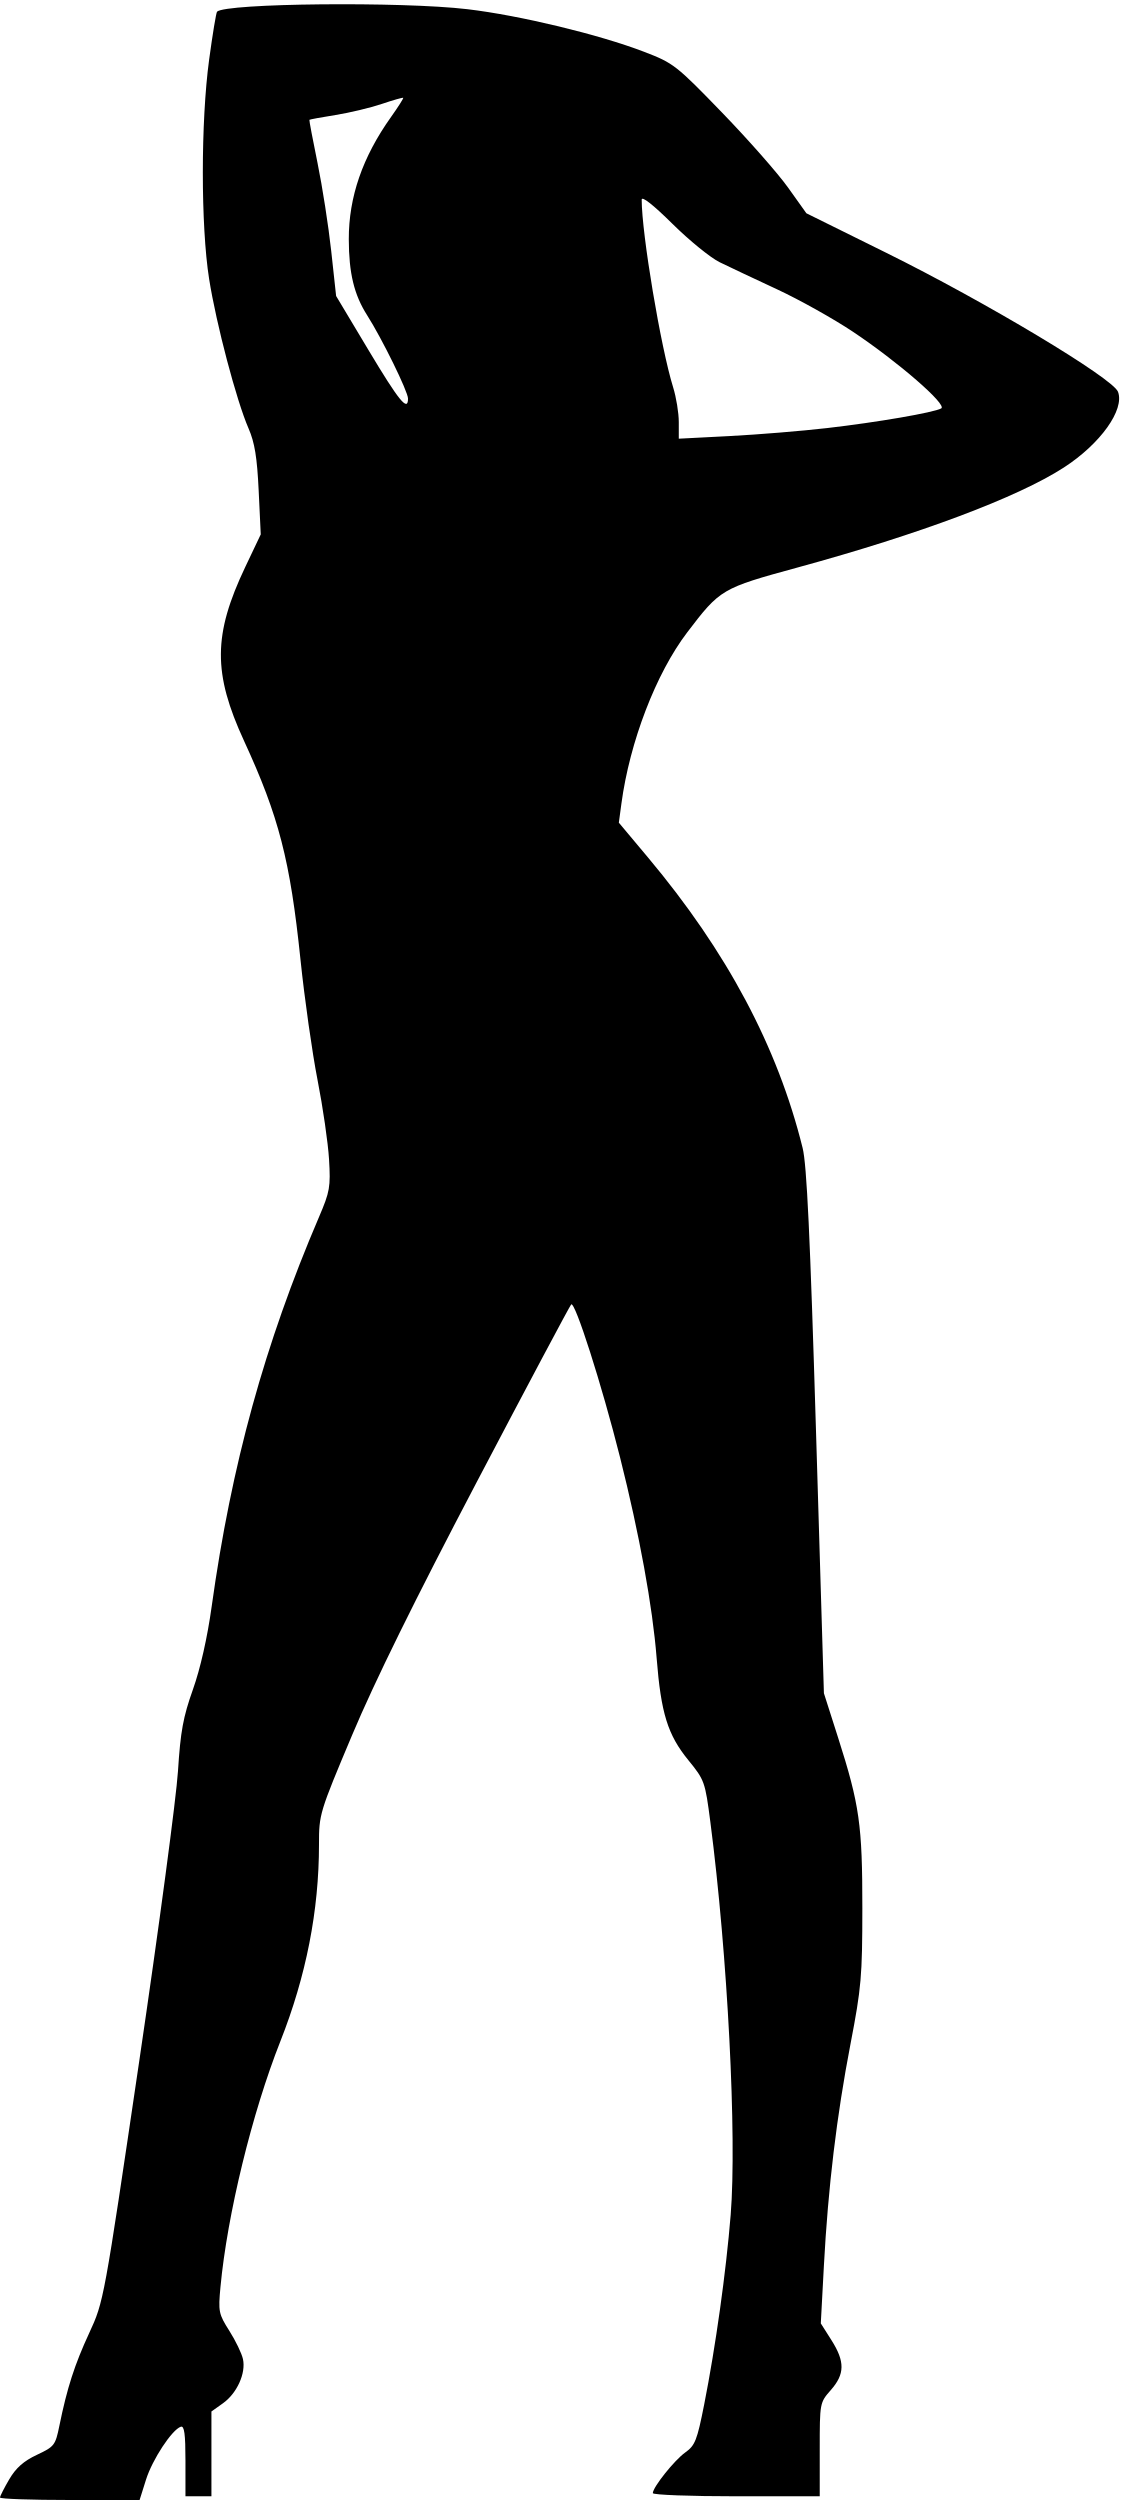
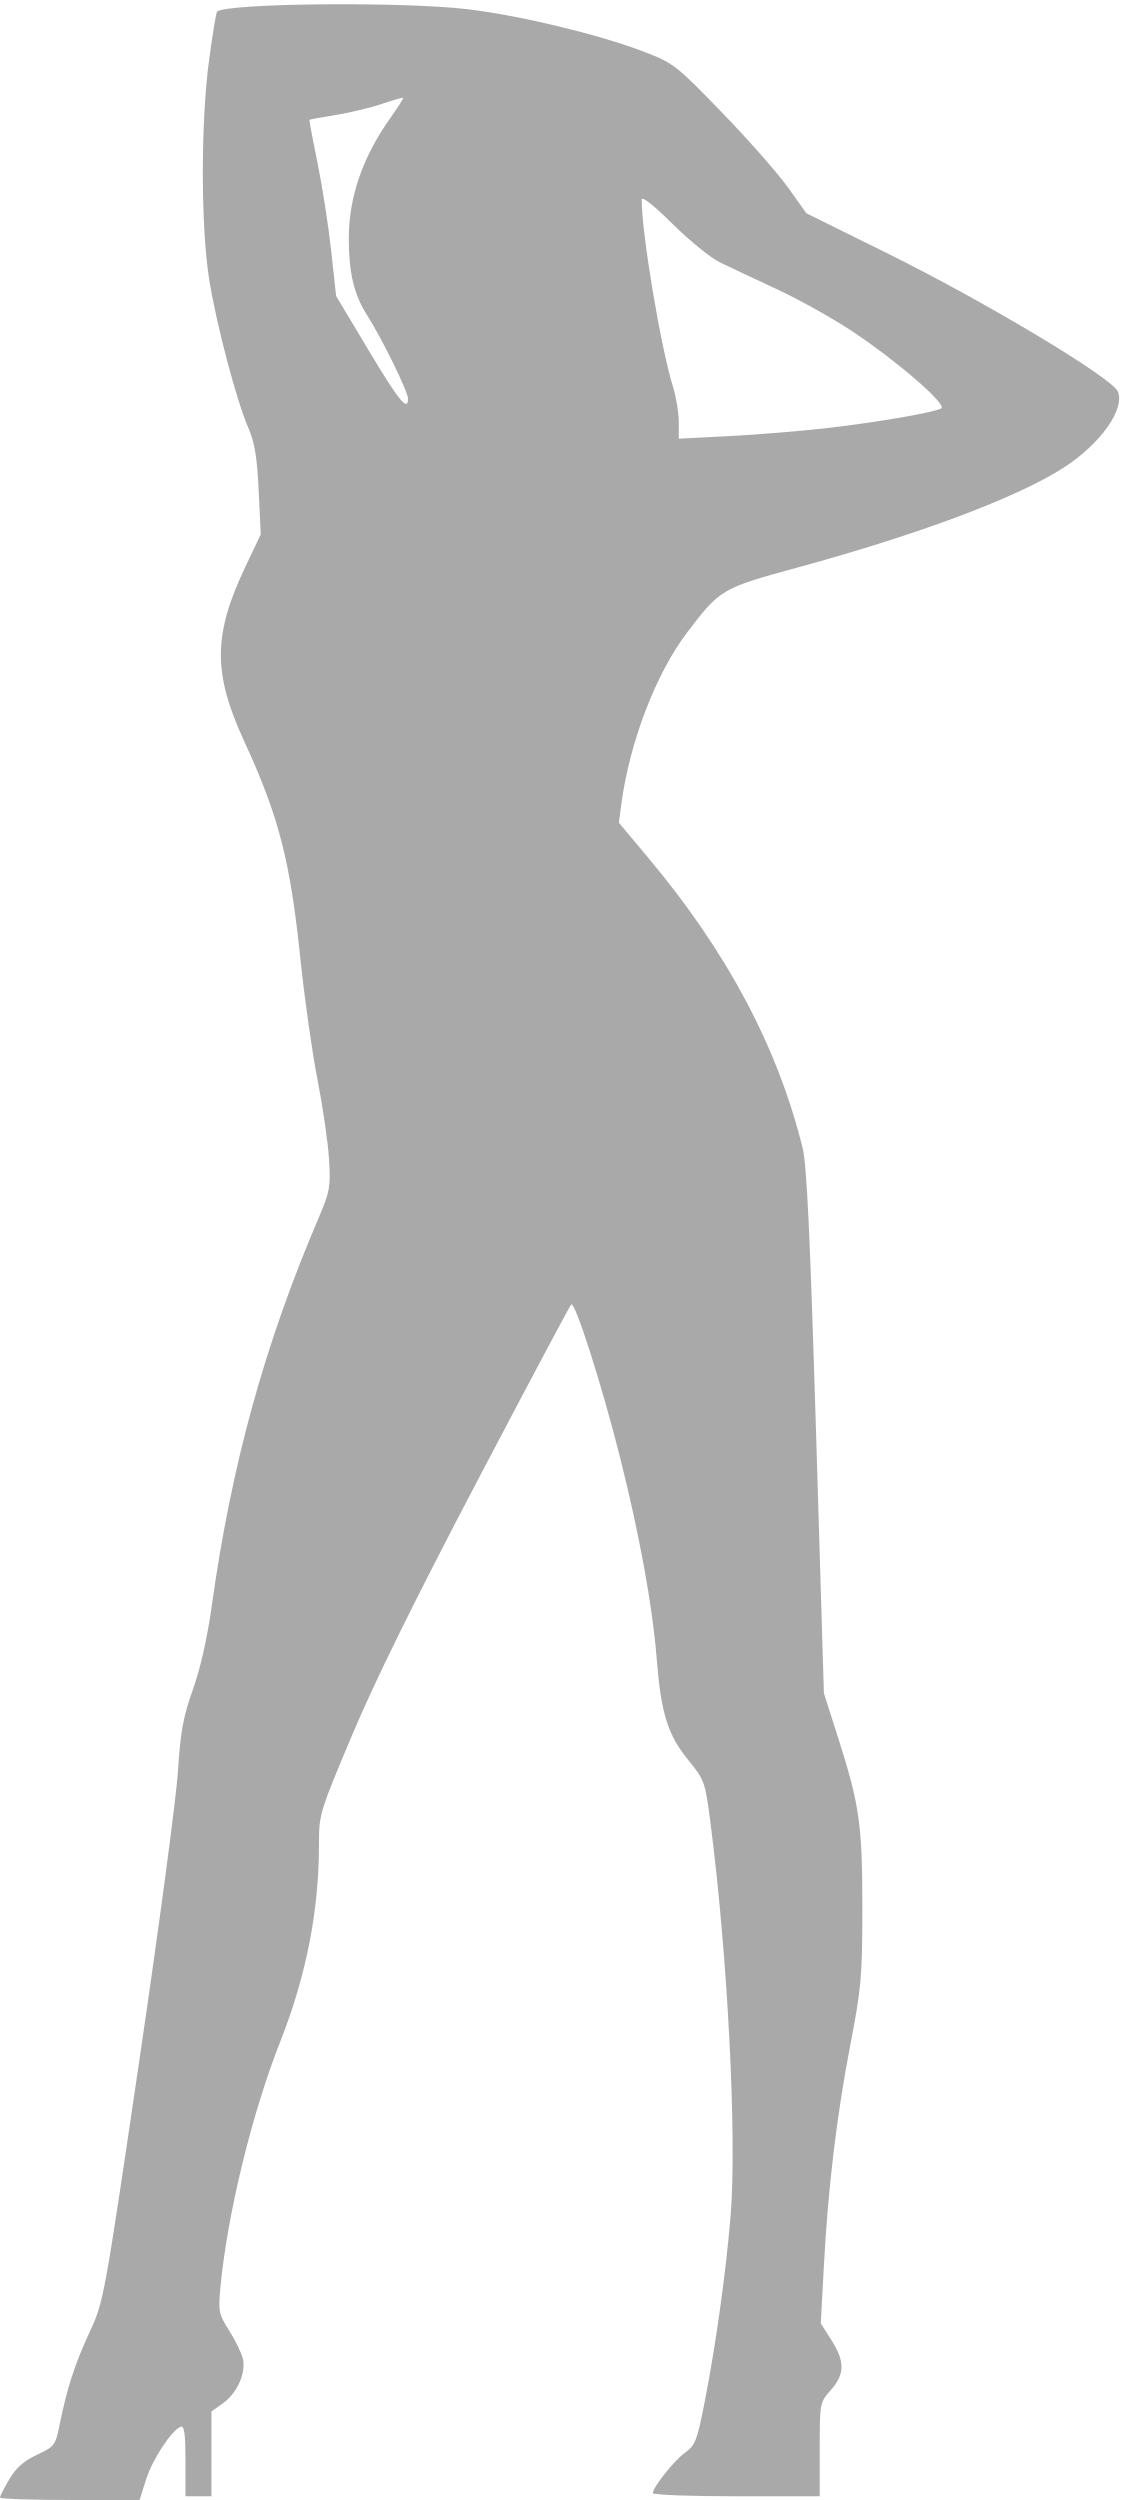
<svg xmlns="http://www.w3.org/2000/svg" id="svg2268" width="302" height="674" version="1.0">
  <defs id="defs2271" />
-   <path style="fill:black" d="M 0,673.338 C 0,672.974 1.124,670.759 2.497,668.415 C 4.295,665.347 6.377,663.504 9.939,661.827 C 14.669,659.601 14.932,659.261 16.005,654 C 18.089,643.782 20.099,637.533 24.045,629 C 27.975,620.501 27.976,620.492 37.565,555.5 C 42.84,519.75 47.528,484.65 47.983,477.5 C 48.666,466.779 49.371,462.922 52.008,455.5 C 54.022,449.828 55.892,441.555 57.064,433.129 C 62.388,394.855 71.349,362.343 86.015,328.08 C 88.932,321.266 89.152,320.001 88.71,312.58 C 88.445,308.136 87.051,298.503 85.612,291.174 C 84.173,283.845 82.1,269.22 81.006,258.674 C 78.231,231.931 75.188,220.138 65.814,199.788 C 57.377,181.474 57.449,171.108 66.14,152.821 L 70.298,144.072 L 69.739,132.286 C 69.312,123.288 68.666,119.317 67.006,115.5 C 63.749,108.012 58.29,87.314 56.378,75.205 C 54.117,60.884 54.12,32.742 56.385,16.046 C 57.314,9.197 58.273,3.394 58.517,3.15 C 60.807,0.86 108.328,0.387 126.006,2.478 C 140.163,4.153 161.542,9.31 173.684,13.978 C 181.599,17.021 182.289,17.56 194.684,30.37 C 201.733,37.655 209.728,46.739 212.451,50.558 L 217.402,57.5 L 238.951,68.162 C 265.792,81.441 300.001,101.955 301.405,105.612 C 303.261,110.45 296.669,119.672 286.792,126.056 C 274.343,134.102 247.984,143.998 215.025,152.998 C 194.524,158.597 194.173,158.803 185.265,170.5 C 176.865,181.53 169.773,199.987 167.533,216.648 L 166.84,221.795 L 174.677,231.148 C 195.987,256.578 209.639,282.223 216.389,309.5 C 217.506,314.014 218.401,332.964 220,386 L 222.126,456.5 L 225.959,468.5 C 231.734,486.581 232.501,491.989 232.489,514.5 C 232.478,532.806 232.209,535.898 229.304,551 C 225.557,570.477 223.258,589.656 222.116,610.942 L 221.288,626.385 L 224.144,630.888 C 227.821,636.686 227.785,640.036 224,644.347 C 221.006,647.758 221,647.788 221,660.382 L 221,673 L 198.5,673 C 186.125,673 176,672.618 176,672.15 C 176,670.555 181.815,663.268 184.763,661.168 C 187.393,659.296 187.931,657.932 189.839,648.287 C 192.925,632.687 195.75,612.478 196.988,597.154 C 198.693,576.042 196.158,526.974 191.52,491.273 C 190.095,480.313 189.954,479.915 185.573,474.537 C 180.007,467.703 178.203,461.89 177.027,447 C 175.926,433.066 172.402,413.735 167.17,392.926 C 162.245,373.342 154.978,350.602 153.987,351.679 C 153.572,352.13 142.13,373.65 128.56,399.499 C 111.802,431.421 101.018,453.313 94.944,467.743 C 86.115,488.713 86,489.094 86,497.27 C 86,515.103 82.53,532.778 75.58,550.351 C 67.956,569.627 61.257,597.103 59.44,616.544 C 58.816,623.223 58.94,623.836 61.835,628.401 C 63.515,631.049 65.164,634.471 65.501,636.004 C 66.338,639.815 63.889,645.231 60.113,647.919 L 57,650.136 L 57,661.568 L 57,673 L 53.5,673 L 50,673 L 50,663.417 C 50,656.197 49.692,653.935 48.75,654.245 C 46.366,655.031 41.082,663.065 39.363,668.518 L 37.635,674 L 18.817,674 C 8.468,674 0,673.702 0,673.338 z M 223,115.407 C 236.484,113.852 251.731,111.225 253.754,110.108 C 255.47,109.161 242.114,97.561 229.972,89.452 C 224.732,85.953 215.507,80.794 209.472,77.989 C 203.437,75.183 196.483,71.901 194.018,70.694 C 191.553,69.487 185.815,64.82 181.268,60.321 C 176.086,55.195 173,52.772 173,53.828 C 173,62.993 178.146,93.71 181.473,104.409 C 182.313,107.109 183,111.332 183,113.794 L 183,118.27 L 196.75,117.559 C 204.312,117.168 216.125,116.2 223,115.407 z M 110,107.448 C 110,105.578 102.98,91.273 98.985,85 C 95.459,79.466 94.053,73.638 94.036,64.5 C 94.016,53.101 97.725,42.365 105.426,31.533 C 107.355,28.82 108.832,26.498 108.707,26.374 C 108.583,26.25 105.977,26.993 102.916,28.027 C 99.855,29.06 94.247,30.401 90.454,31.007 C 86.661,31.613 83.491,32.197 83.411,32.305 C 83.33,32.412 84.323,37.675 85.617,44 C 86.911,50.325 88.565,60.968 89.293,67.65 L 90.616,79.8 L 99.355,94.4 C 107.581,108.142 110,111.107 110,107.448 z " id="path2277" />
+   <path style="fill:darkgrey" d="M 0,673.338 C 0,672.974 1.124,670.759 2.497,668.415 C 4.295,665.347 6.377,663.504 9.939,661.827 C 14.669,659.601 14.932,659.261 16.005,654 C 18.089,643.782 20.099,637.533 24.045,629 C 27.975,620.501 27.976,620.492 37.565,555.5 C 42.84,519.75 47.528,484.65 47.983,477.5 C 48.666,466.779 49.371,462.922 52.008,455.5 C 54.022,449.828 55.892,441.555 57.064,433.129 C 62.388,394.855 71.349,362.343 86.015,328.08 C 88.932,321.266 89.152,320.001 88.71,312.58 C 88.445,308.136 87.051,298.503 85.612,291.174 C 84.173,283.845 82.1,269.22 81.006,258.674 C 78.231,231.931 75.188,220.138 65.814,199.788 C 57.377,181.474 57.449,171.108 66.14,152.821 L 70.298,144.072 L 69.739,132.286 C 69.312,123.288 68.666,119.317 67.006,115.5 C 63.749,108.012 58.29,87.314 56.378,75.205 C 54.117,60.884 54.12,32.742 56.385,16.046 C 57.314,9.197 58.273,3.394 58.517,3.15 C 60.807,0.86 108.328,0.387 126.006,2.478 C 140.163,4.153 161.542,9.31 173.684,13.978 C 181.599,17.021 182.289,17.56 194.684,30.37 C 201.733,37.655 209.728,46.739 212.451,50.558 L 217.402,57.5 L 238.951,68.162 C 265.792,81.441 300.001,101.955 301.405,105.612 C 303.261,110.45 296.669,119.672 286.792,126.056 C 274.343,134.102 247.984,143.998 215.025,152.998 C 194.524,158.597 194.173,158.803 185.265,170.5 C 176.865,181.53 169.773,199.987 167.533,216.648 L 166.84,221.795 L 174.677,231.148 C 195.987,256.578 209.639,282.223 216.389,309.5 C 217.506,314.014 218.401,332.964 220,386 L 222.126,456.5 L 225.959,468.5 C 231.734,486.581 232.501,491.989 232.489,514.5 C 232.478,532.806 232.209,535.898 229.304,551 C 225.557,570.477 223.258,589.656 222.116,610.942 L 221.288,626.385 L 224.144,630.888 C 227.821,636.686 227.785,640.036 224,644.347 C 221.006,647.758 221,647.788 221,660.382 L 221,673 L 198.5,673 C 186.125,673 176,672.618 176,672.15 C 176,670.555 181.815,663.268 184.763,661.168 C 187.393,659.296 187.931,657.932 189.839,648.287 C 192.925,632.687 195.75,612.478 196.988,597.154 C 198.693,576.042 196.158,526.974 191.52,491.273 C 190.095,480.313 189.954,479.915 185.573,474.537 C 180.007,467.703 178.203,461.89 177.027,447 C 175.926,433.066 172.402,413.735 167.17,392.926 C 162.245,373.342 154.978,350.602 153.987,351.679 C 153.572,352.13 142.13,373.65 128.56,399.499 C 111.802,431.421 101.018,453.313 94.944,467.743 C 86.115,488.713 86,489.094 86,497.27 C 86,515.103 82.53,532.778 75.58,550.351 C 67.956,569.627 61.257,597.103 59.44,616.544 C 58.816,623.223 58.94,623.836 61.835,628.401 C 63.515,631.049 65.164,634.471 65.501,636.004 C 66.338,639.815 63.889,645.231 60.113,647.919 L 57,650.136 L 57,661.568 L 57,673 L 53.5,673 L 50,673 L 50,663.417 C 50,656.197 49.692,653.935 48.75,654.245 C 46.366,655.031 41.082,663.065 39.363,668.518 L 37.635,674 L 18.817,674 C 8.468,674 0,673.702 0,673.338 z M 223,115.407 C 236.484,113.852 251.731,111.225 253.754,110.108 C 255.47,109.161 242.114,97.561 229.972,89.452 C 224.732,85.953 215.507,80.794 209.472,77.989 C 203.437,75.183 196.483,71.901 194.018,70.694 C 191.553,69.487 185.815,64.82 181.268,60.321 C 176.086,55.195 173,52.772 173,53.828 C 173,62.993 178.146,93.71 181.473,104.409 C 182.313,107.109 183,111.332 183,113.794 L 183,118.27 L 196.75,117.559 C 204.312,117.168 216.125,116.2 223,115.407 z M 110,107.448 C 110,105.578 102.98,91.273 98.985,85 C 95.459,79.466 94.053,73.638 94.036,64.5 C 94.016,53.101 97.725,42.365 105.426,31.533 C 107.355,28.82 108.832,26.498 108.707,26.374 C 108.583,26.25 105.977,26.993 102.916,28.027 C 99.855,29.06 94.247,30.401 90.454,31.007 C 86.661,31.613 83.491,32.197 83.411,32.305 C 83.33,32.412 84.323,37.675 85.617,44 C 86.911,50.325 88.565,60.968 89.293,67.65 L 90.616,79.8 L 99.355,94.4 C 107.581,108.142 110,111.107 110,107.448 z " id="path2277" />
</svg>
